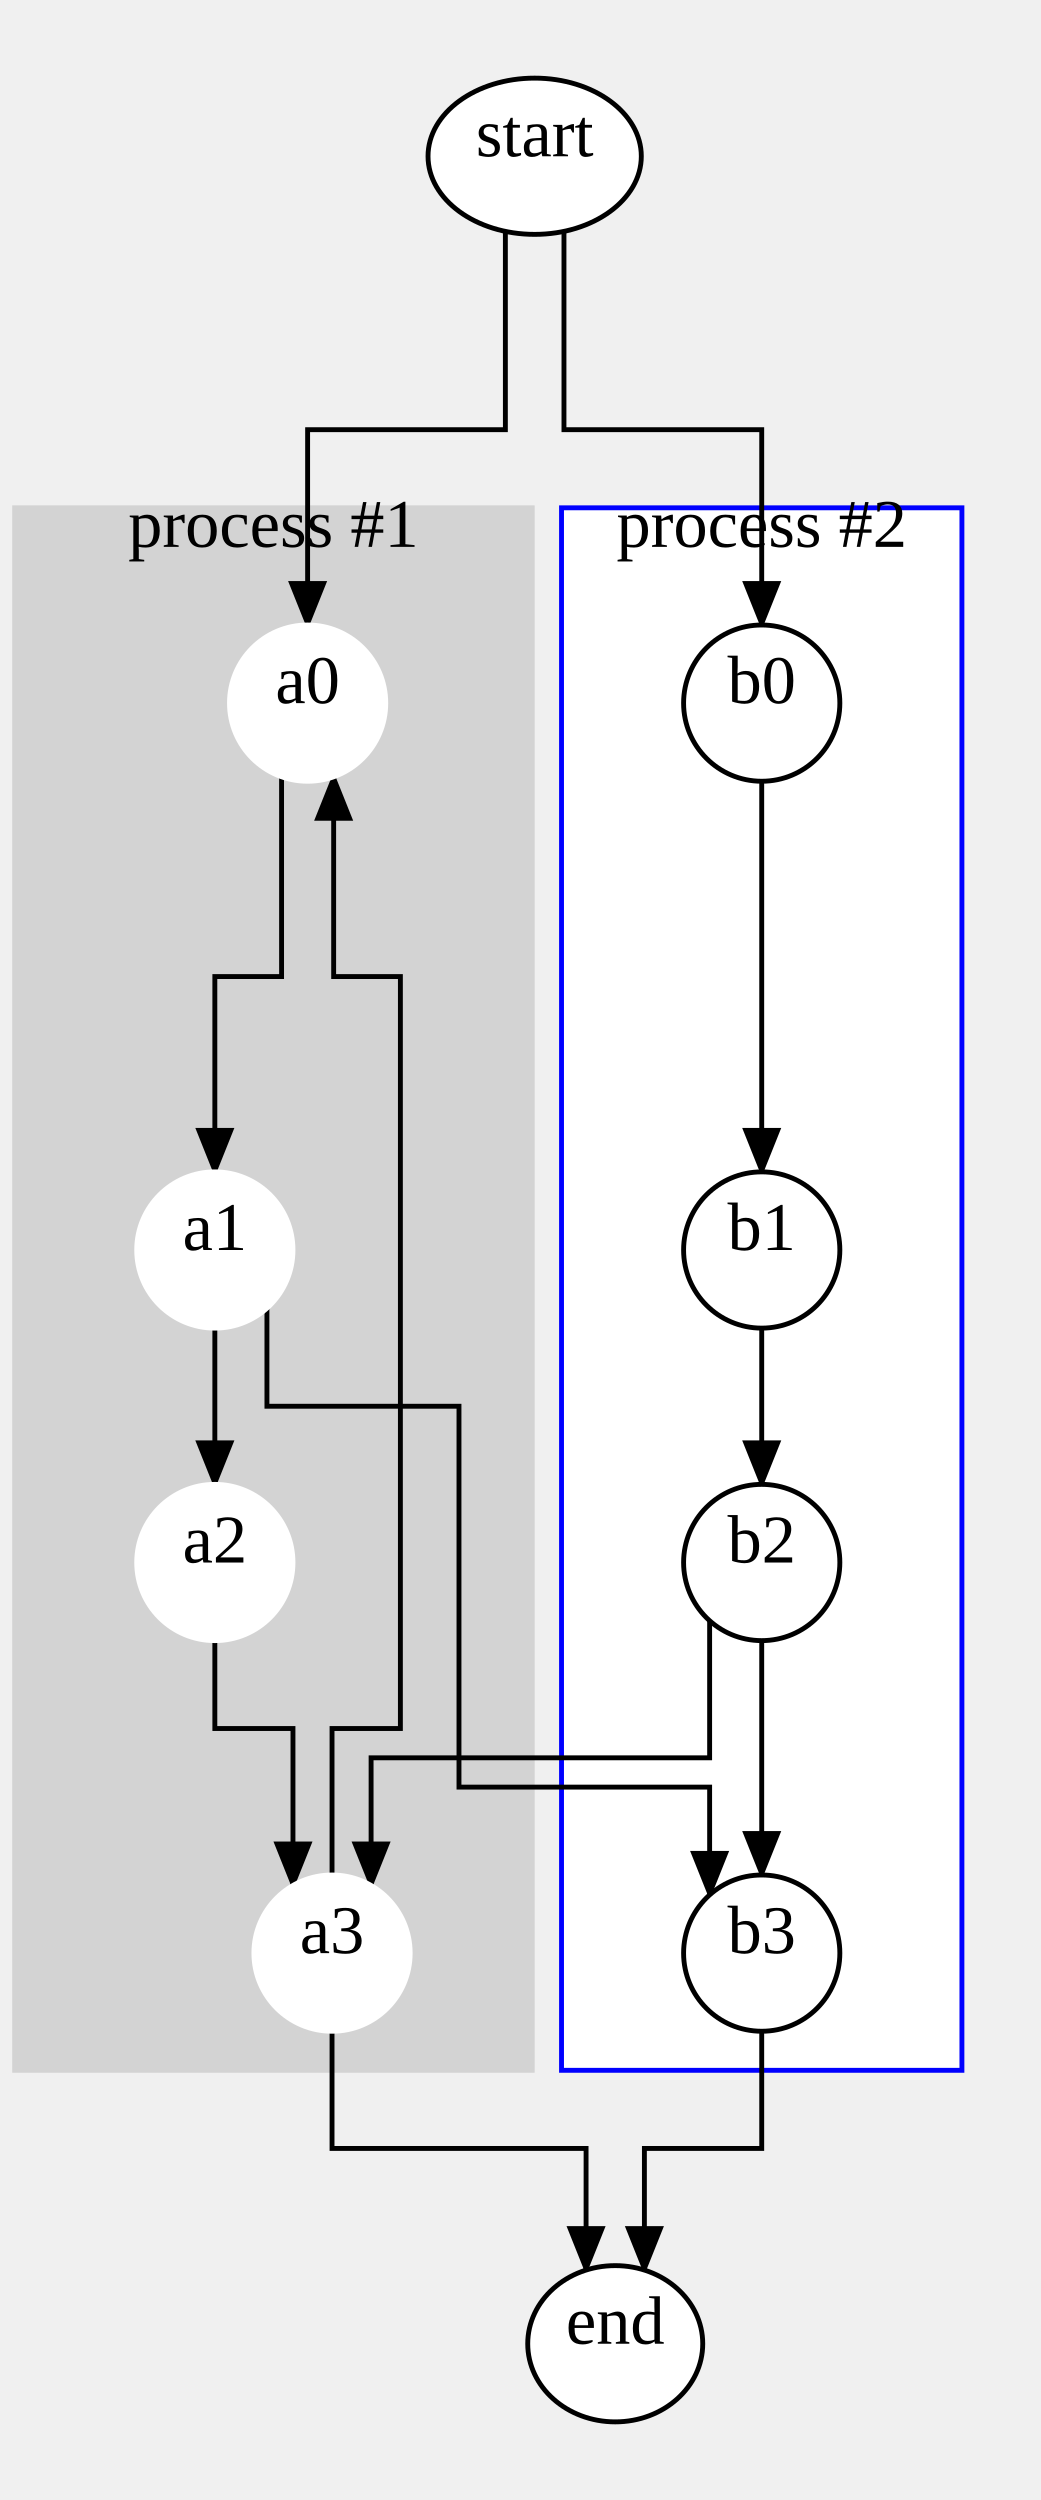
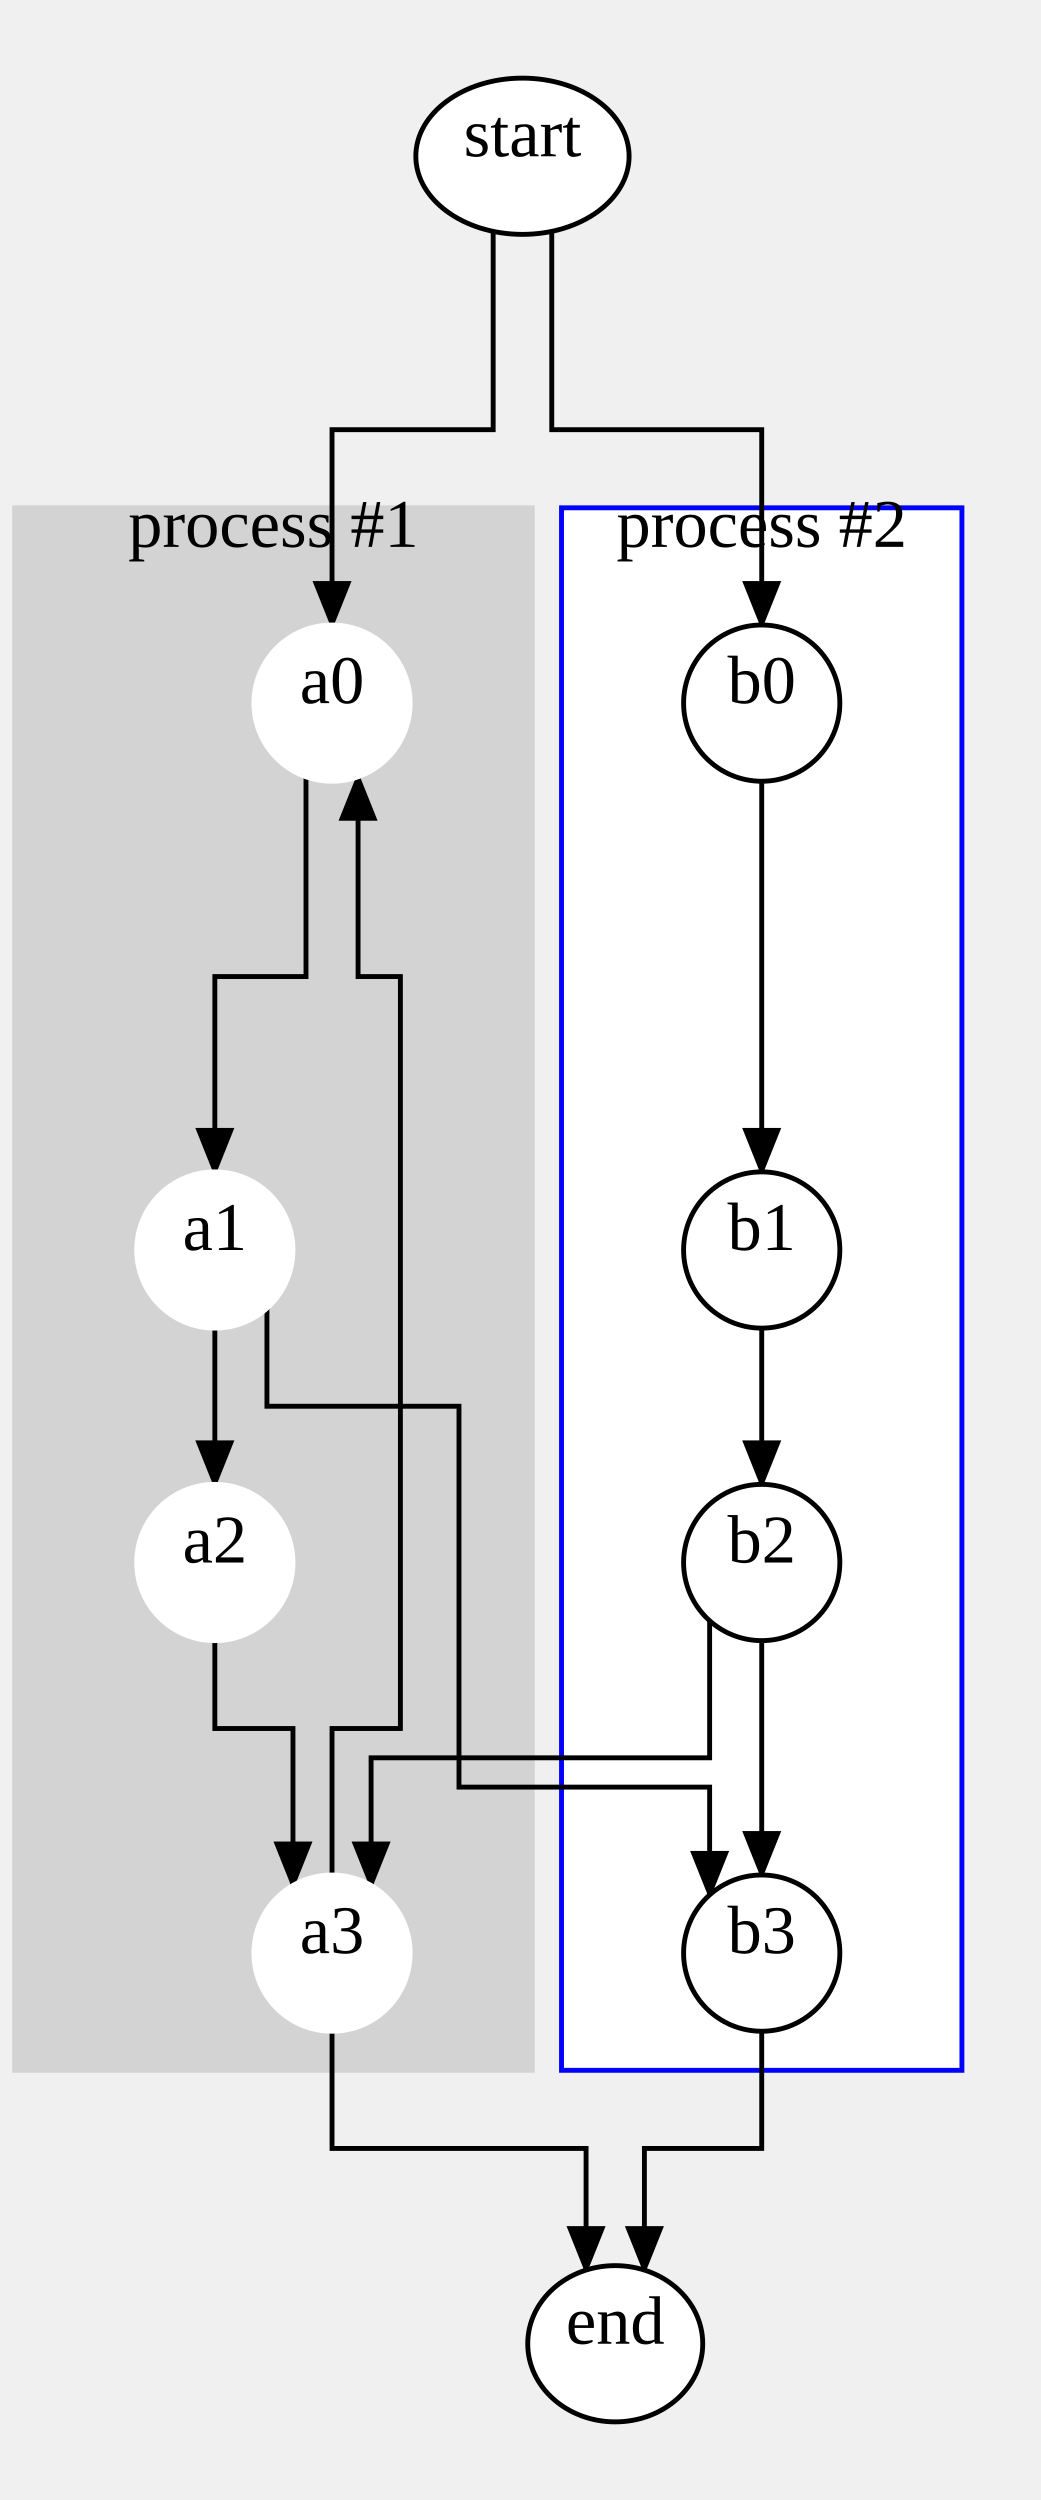
<svg xmlns="http://www.w3.org/2000/svg" width="213" height="512">
  <style type="text/css">
		.edge { fill: none; }
	</style>
  <defs>
    <marker id="normal" markerWidth="10" markerHeight="8" refX="9" refY="4" orient="auto-start-reverse" markerUnits="userSpaceOnUse">
      <path d="M0,0 L0,8 L10,4 z" fill="context-stroke" />
    </marker>
    <marker id="vee" markerWidth="10" markerHeight="8" refX="9" refY="4" orient="auto-start-reverse" markerUnits="userSpaceOnUse">
      <path d="M0,0 L10,4 L0,8 L3,4 z" fill="context-stroke" />
    </marker>
    <marker id="dot" markerWidth="8" markerHeight="8" refX="7" refY="4" orient="auto-start-reverse" markerUnits="userSpaceOnUse">
      <circle cx="4" cy="4" r="3.5" fill="context-stroke" />
    </marker>
    <marker id="odot" markerWidth="8" markerHeight="8" refX="7" refY="4" orient="auto-start-reverse" markerUnits="userSpaceOnUse">
      <circle cx="4" cy="4" r="3" fill="white" stroke="context-stroke" />
    </marker>
  </defs>
  <g>
    <rect class="cluster" x="3" y="104" width="106" height="320" fill="#D3D3D3" stroke="#D3D3D3" />
    <text text-anchor="middle" alignment-baseline="middle" x="56" y="112" font-size="14" fill="#000000">process #1</text>
    <rect class="cluster" x="115" y="104" width="82" height="320" fill="#FFFFFF" stroke="#0000FF" />
    <text text-anchor="middle" alignment-baseline="middle" x="156" y="112" font-size="14" fill="#000000">process #2</text>
-     <path class="edge" marker-end="url(#normal)" stroke="#000000" stroke-width="1" d="M57.667,159.085 L57.667,200 L44,200 L44,240 " />
+     <path class="edge" marker-end="url(#normal)" stroke="#000000" stroke-width="1" d="M62.667,159.085 L62.667,200 L44,200 L44,240 " />
    <path class="edge" marker-end="url(#normal)" stroke="#000000" stroke-width="1" d="M44,272 L44,304 " />
    <path class="edge" marker-end="url(#normal)" stroke="#000000" stroke-width="1" d="M44,336 L44,354 L60,354 L60,386.144 " />
    <path class="edge" marker-end="url(#normal)" stroke="#000000" stroke-width="1" d="M156,160 L156,240 " />
    <path class="edge" marker-end="url(#normal)" stroke="#000000" stroke-width="1" d="M156,272 L156,304 " />
    <path class="edge" marker-end="url(#normal)" stroke="#000000" stroke-width="1" d="M156,336 L156,384 " />
-     <path class="edge" marker-end="url(#normal)" stroke="#000000" stroke-width="1" d="M103.5,47.384 L103.5,88 L63,88 L63,128 " />
-     <path class="edge" marker-end="url(#normal)" stroke="#000000" stroke-width="1" d="M115.5,47.384 L115.5,88 L156,88 L156,128 " />
+     <path class="edge" marker-end="url(#normal)" stroke="#000000" stroke-width="1" d="M101,47.384 L101,88 L68,88 L68,128 " />
+     <path class="edge" marker-end="url(#normal)" stroke="#000000" stroke-width="1" d="M113,47.384 L113,88 L156,88 L156,128 " />
    <path class="edge" marker-end="url(#normal)" stroke="#000000" stroke-width="1" d="M54.667,267.926 L54.667,288 L94,288 L94,320 L94,366 L145.333,366 L145.333,388.074 " />
    <path class="edge" marker-end="url(#normal)" stroke="#000000" stroke-width="1" d="M145.333,331.926 L145.333,360 L76,360 L76,386.144 " />
-     <path class="edge" marker-end="url(#normal)" stroke="#000000" stroke-width="1" d="M68,384 L68,354 L82,354 L82,320 L82,256 L82,200 L68.333,200 L68.333,159.085 " />
+     <path class="edge" marker-end="url(#normal)" stroke="#000000" stroke-width="1" d="M68,384 L68,354 L82,354 L82,320 L82,256 L82,200 L73.333,200 L73.333,159.085 " />
    <path class="edge" marker-end="url(#normal)" stroke="#000000" stroke-width="1" d="M68,416 L68,440 L120.027,440 L120.027,464.915 " />
    <path class="edge" marker-end="url(#normal)" stroke="#000000" stroke-width="1" d="M156,416 L156,440 L131.973,440 L131.973,464.915 " />
-     <ellipse cx="63" cy="144" rx="16" ry="16" class="node" fill="#FFFFFF" stroke="#FFFFFF" stroke-width="1" />
-     <text text-anchor="middle" alignment-baseline="middle" x="63" y="144" font-size="14" fill="#000000">a0</text>
+     <ellipse cx="68" cy="144" rx="16" ry="16" class="node" fill="#FFFFFF" stroke="#FFFFFF" stroke-width="1" />
+     <text text-anchor="middle" alignment-baseline="middle" x="68" y="144" font-size="14" fill="#000000">a0</text>
    <ellipse cx="44" cy="256" rx="16" ry="16" class="node" fill="#FFFFFF" stroke="#FFFFFF" stroke-width="1" />
    <text text-anchor="middle" alignment-baseline="middle" x="44" y="256" font-size="14" fill="#000000">a1</text>
    <ellipse cx="44" cy="320" rx="16" ry="16" class="node" fill="#FFFFFF" stroke="#FFFFFF" stroke-width="1" />
    <text text-anchor="middle" alignment-baseline="middle" x="44" y="320" font-size="14" fill="#000000">a2</text>
    <ellipse cx="68" cy="400" rx="16" ry="16" class="node" fill="#FFFFFF" stroke="#FFFFFF" stroke-width="1" />
    <text text-anchor="middle" alignment-baseline="middle" x="68" y="400" font-size="14" fill="#000000">a3</text>
    <ellipse cx="156" cy="144" rx="16" ry="16" class="node" fill="#FFFFFF" stroke="#000000" stroke-width="1" />
    <text text-anchor="middle" alignment-baseline="middle" x="156" y="144" font-size="14" fill="#000000">b0</text>
    <ellipse cx="156" cy="256" rx="16" ry="16" class="node" fill="#FFFFFF" stroke="#000000" stroke-width="1" />
    <text text-anchor="middle" alignment-baseline="middle" x="156" y="256" font-size="14" fill="#000000">b1</text>
    <ellipse cx="156" cy="320" rx="16" ry="16" class="node" fill="#FFFFFF" stroke="#000000" stroke-width="1" />
    <text text-anchor="middle" alignment-baseline="middle" x="156" y="320" font-size="14" fill="#000000">b2</text>
    <ellipse cx="156" cy="400" rx="16" ry="16" class="node" fill="#FFFFFF" stroke="#000000" stroke-width="1" />
    <text text-anchor="middle" alignment-baseline="middle" x="156" y="400" font-size="14" fill="#000000">b3</text>
-     <ellipse cx="109.5" cy="32" rx="21.84" ry="16" class="node" fill="#FFFFFF" stroke="#000000" stroke-width="1" />
-     <text text-anchor="middle" alignment-baseline="middle" x="109.5" y="32" font-size="14" fill="#000000">start</text>
+     <ellipse cx="107" cy="32" rx="21.84" ry="16" class="node" fill="#FFFFFF" stroke="#000000" stroke-width="1" />
+     <text text-anchor="middle" alignment-baseline="middle" x="107" y="32" font-size="14" fill="#000000">start</text>
    <ellipse cx="126" cy="480" rx="17.92" ry="16" class="node" fill="#FFFFFF" stroke="#000000" stroke-width="1" />
    <text text-anchor="middle" alignment-baseline="middle" x="126" y="480" font-size="14" fill="#000000">end</text>
  </g>
</svg>
